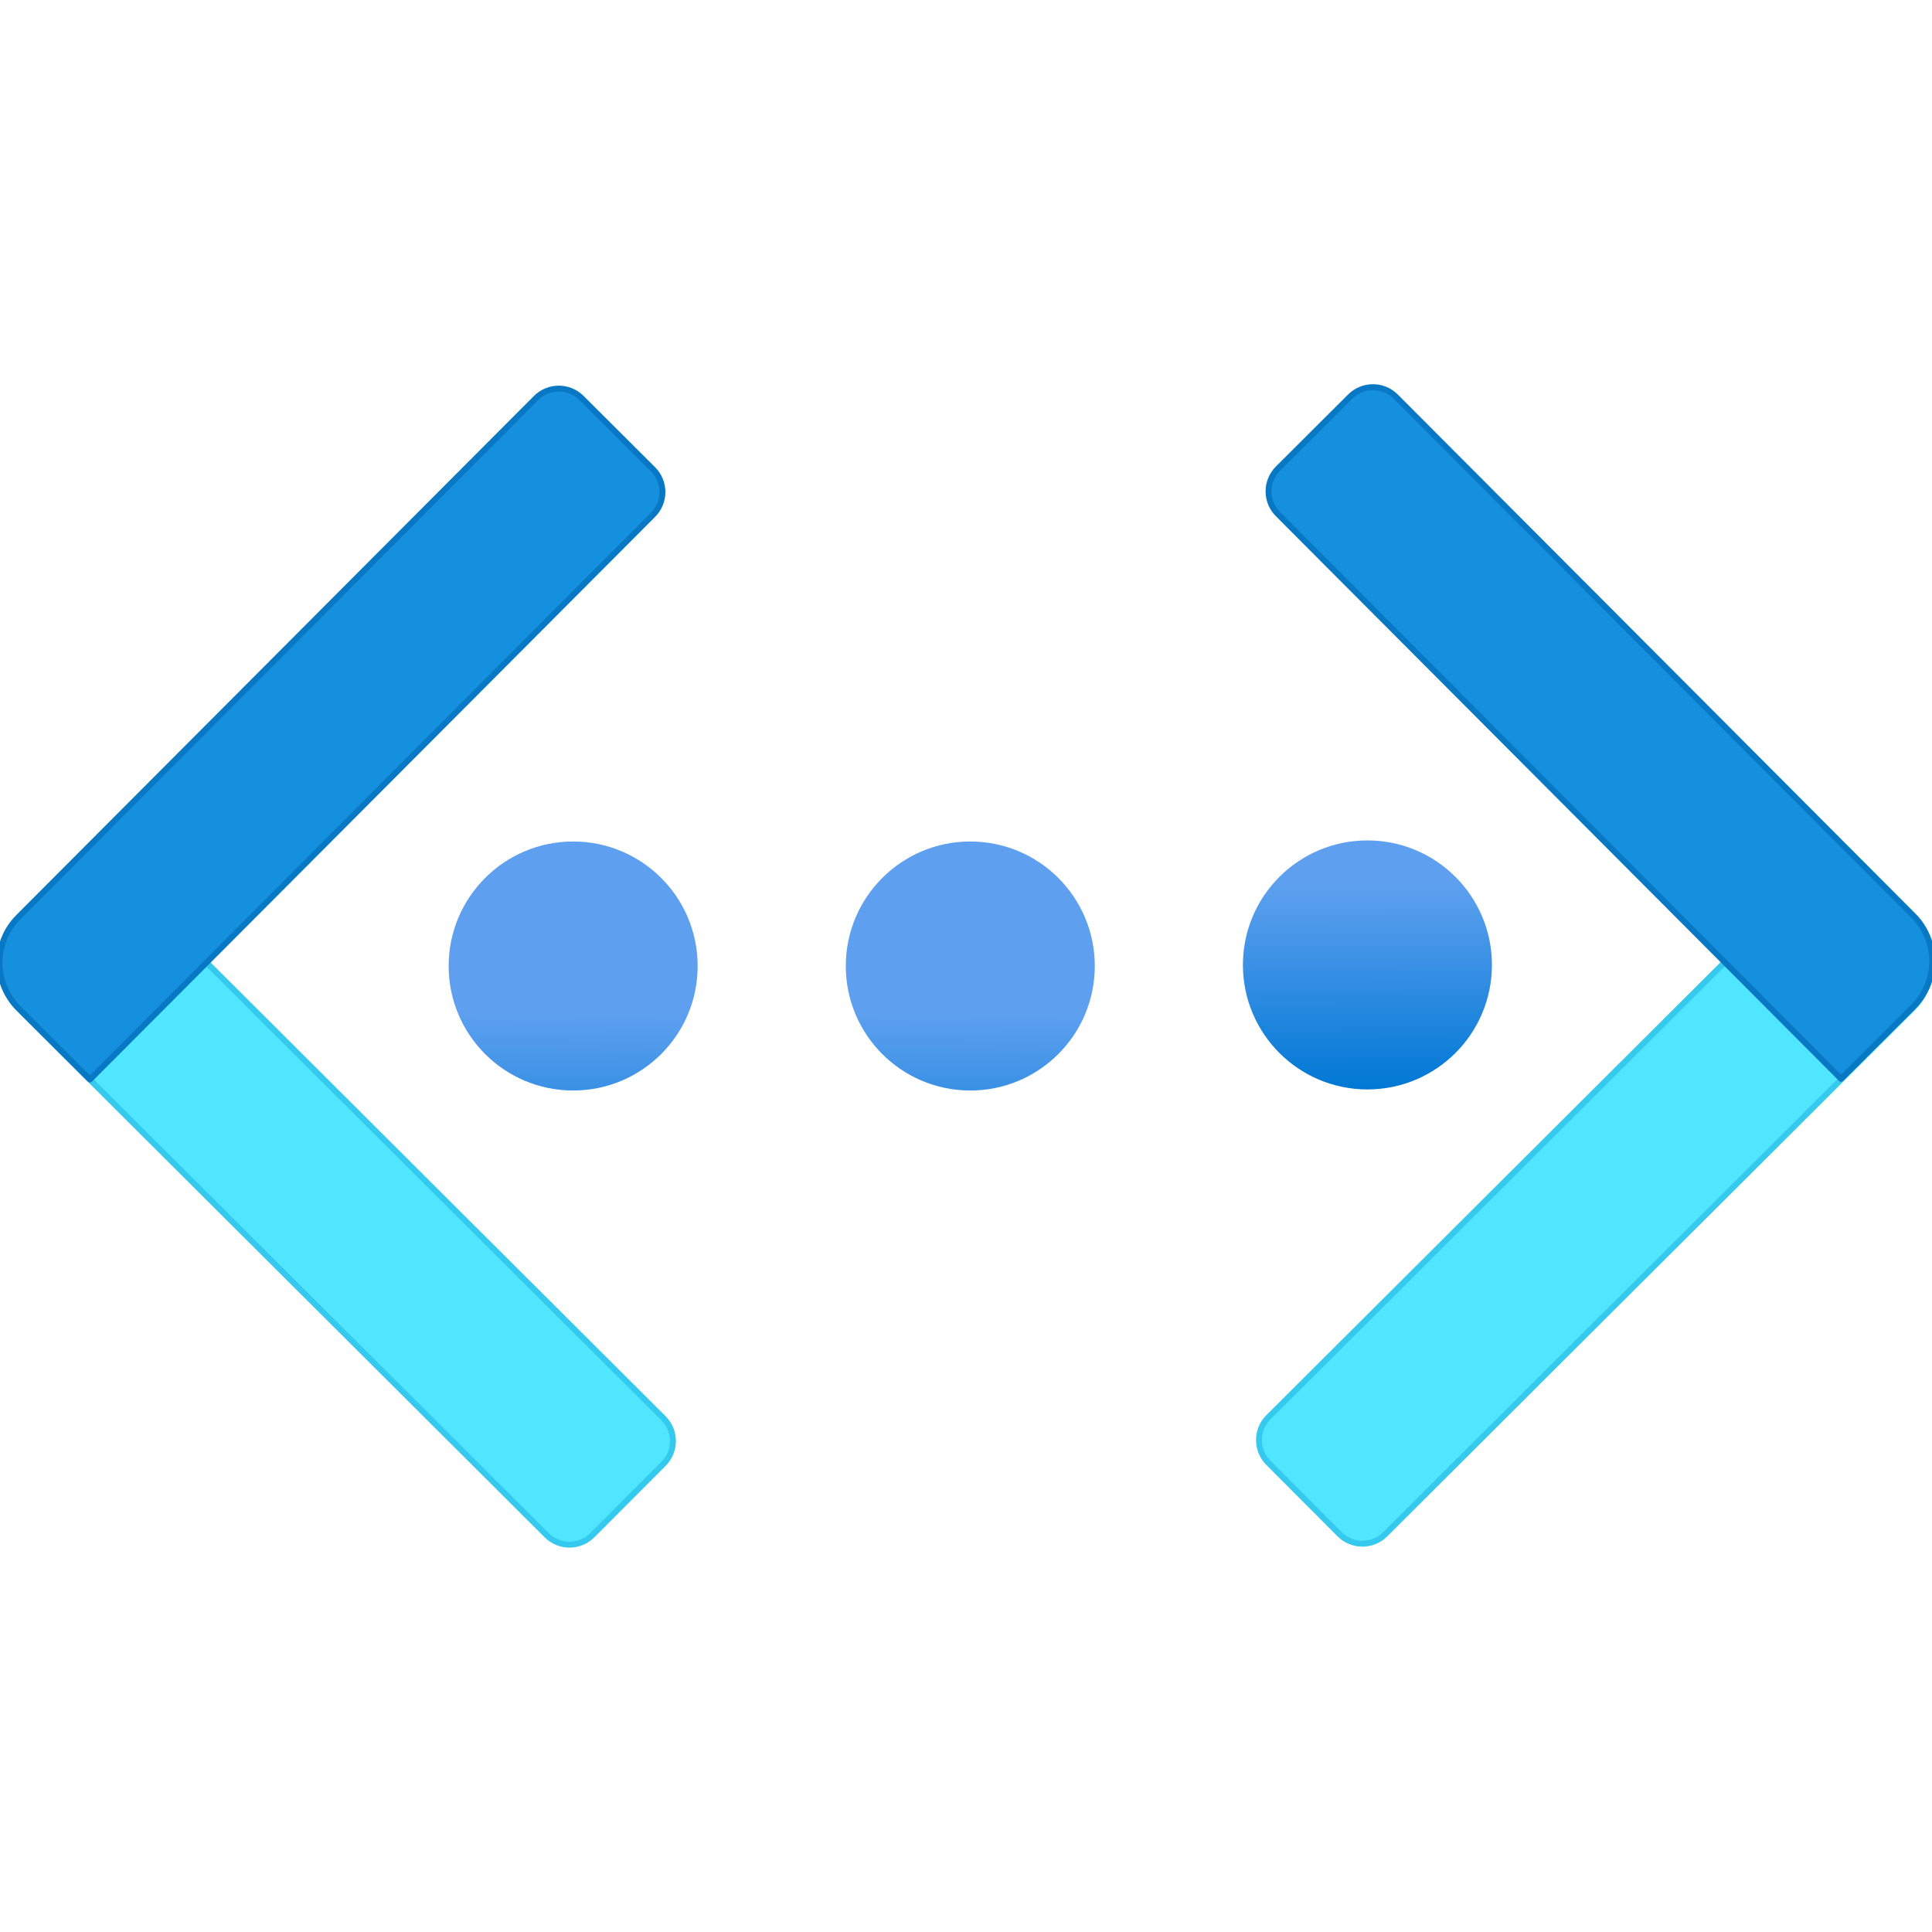
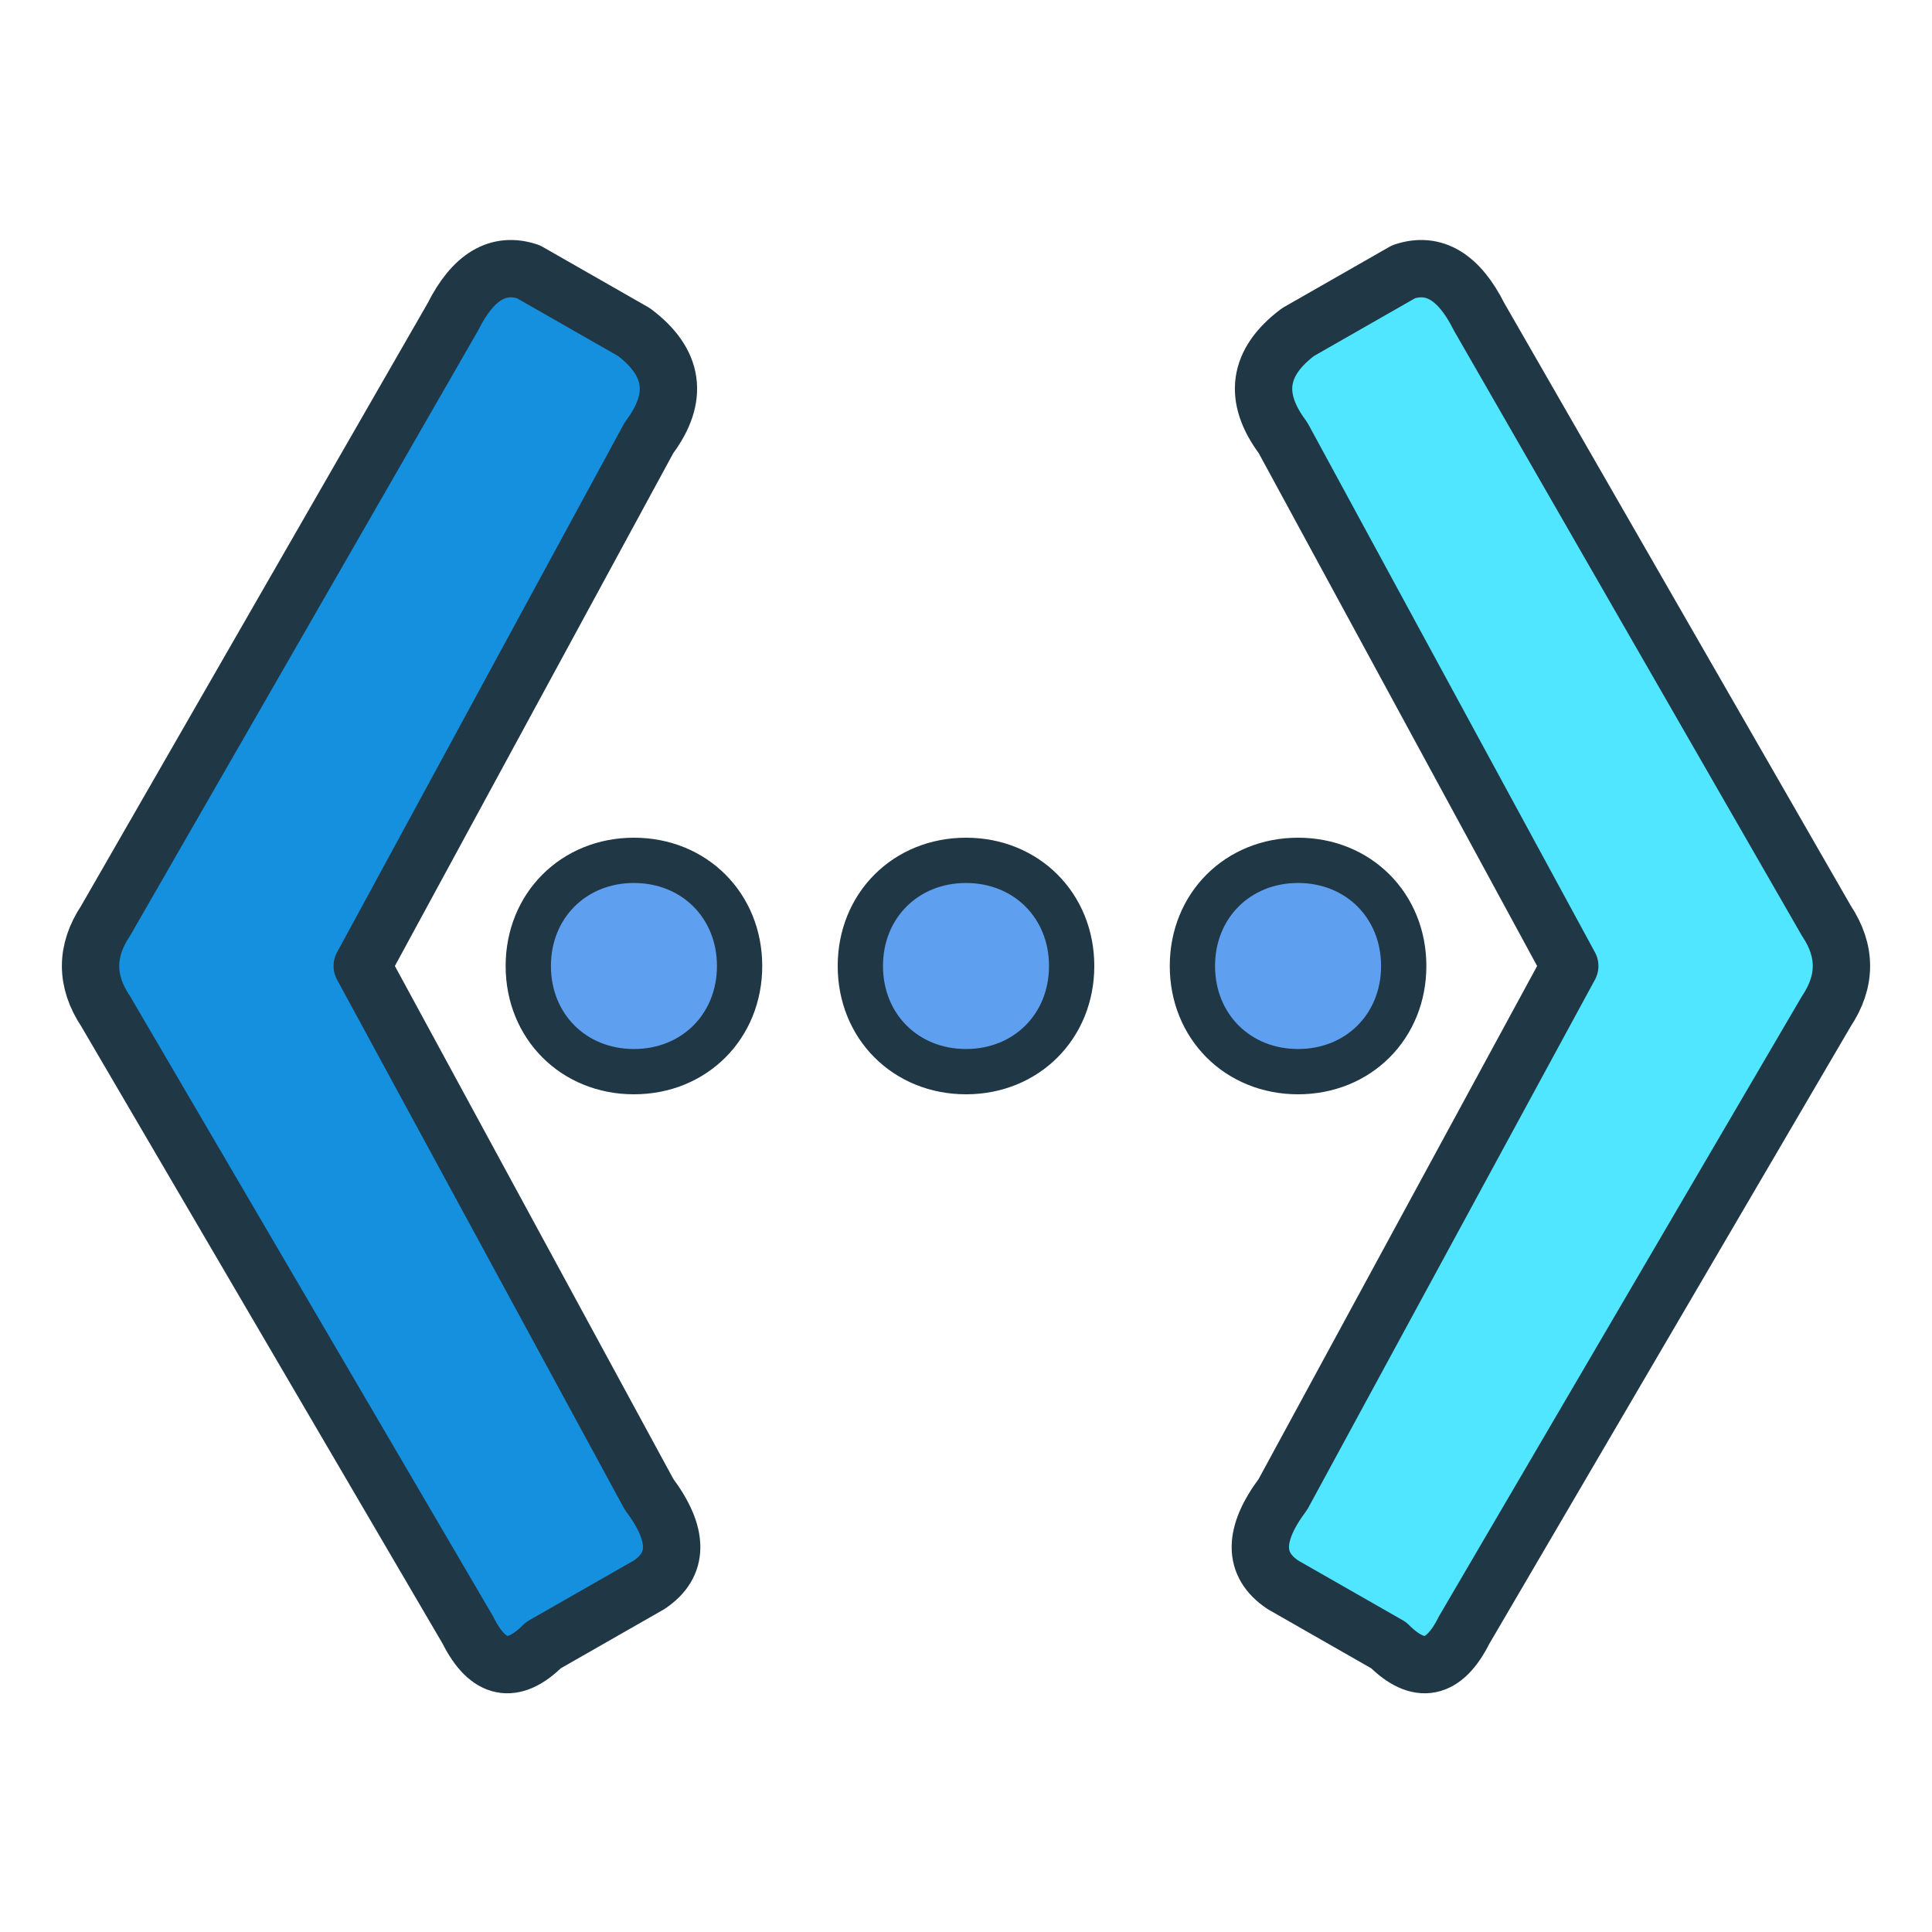
- <svg xmlns="http://www.w3.org/2000/svg" width="128" height="128" viewBox="0 0 128 128">
-   <defs>
-     <linearGradient id="dot1" x1="10.7" y1="11.32" x2="10.7" y2="9" gradientTransform="translate(2.03 -1.15) rotate(-0.08)" gradientUnits="userSpaceOnUse">
-       <stop offset="0" stop-color="#0078d4" />
-       <stop offset=".82" stop-color="#5ea0ef" />
-     </linearGradient>
-     <linearGradient id="dot2" x1="6.99" y1="11.32" x2="7" y2="9" gradientUnits="userSpaceOnUse">
-       <stop offset="0" stop-color="#0078d4" />
-       <stop offset=".82" stop-color="#5ea0ef" />
-     </linearGradient>
-     <linearGradient id="dot3" x1="3.29" y1="11.32" x2="3.3" y2="9" gradientUnits="userSpaceOnUse">
-       <stop offset="0" stop-color="#0078d4" />
-       <stop offset=".82" stop-color="#5ea0ef" />
-     </linearGradient>
-   </defs>
-   <g transform="scale(7.111111)" stroke-linejoin="round" stroke-linecap="round">
-     <circle cx="12.74" cy="8.99" r="1.16" fill="url(#dot1)" />
-     <circle cx="9.04" cy="9" r="1.16" fill="url(#dot2)" />
-     <circle cx="5.34" cy="9" r="1.16" fill="url(#dot3)" />
-     <path d="M2.61,7.28h.94a.3.3,0,0,1,.3.3v6.94a.6.6,0,0,1-.6.6H2.31a0,0,0,0,1,0,0V7.58A.3.3,0,0,1,2.61,7.28Z" transform="translate(13.18 16.93) rotate(134.92)" fill="#50e6ff" stroke="#35c9ed" stroke-width=".055" />
-     <path d="M2.56,2.91H3.5a.3.3,0,0,1,.3.3v7.43a0,0,0,0,1,0,0H2.86a.6.6,0,0,1-.6-.6V3.21a.3.3,0,0,1,.3-.3Z" transform="translate(5.66 -0.16) rotate(44.92)" fill="#1490df" stroke="#0878c4" stroke-width=".055" />
-     <path d="M14.15,7.28h.94a.6.6,0,0,1,.6.6v6.94a.3.3,0,0,1-.3.3h-.94a.3.3,0,0,1-.3-.3V7.28a0,0,0,0,1,0,0Z" transform="translate(12.32 -7.28) rotate(45.08)" fill="#50e6ff" stroke="#35c9ed" stroke-width=".055" />
-     <path d="M14.81,2.91h.94a0,0,0,0,1,0,0v7.43a.3.3,0,0,1-.3.3H14.5a.3.3,0,0,1-.3-.3V3.51a.6.6,0,0,1,.6-.6Z" transform="translate(30.36 0.99) rotate(135.08)" fill="#1490df" stroke="#0878c4" stroke-width=".055" />
-   </g>
+ <svg xmlns="http://www.w3.org/2000/svg" width="128" height="128" viewBox="0 0 128 128" fill="none" stroke="#203746" stroke-linecap="round" stroke-linejoin="round">
+   <path d="M35 18            Q32 17 30 21            L7 61            Q5 64 7 67            L31 108            Q33 112 36 109            L43 105            Q46 103 43 99            L24 64            L43 29            Q46 25 42 22 Z" fill="#1490DF" stroke-width="3.8" />
+   <path d="M93 18            Q96 17 98 21            L121 61            Q123 64 121 67            L97 108            Q95 112 92 109            L85 105            Q82 103 85 99            L104 64            L85 29            Q82 25 86 22 Z" fill="#50E6FF" stroke-width="3.8" />
+   <path d="M42 57            C46 57 49 60 49 64            C49 68 46 71 42 71            C38 71 35 68 35 64            C35 60 38 57 42 57 Z" fill="#5EA0EF" stroke-width="3" />
+   <path d="M64 57            C68 57 71 60 71 64            C71 68 68 71 64 71            C60 71 57 68 57 64            C57 60 60 57 64 57 Z" fill="#5EA0EF" stroke-width="3" />
+   <path d="M86 57            C90 57 93 60 93 64            C93 68 90 71 86 71            C82 71 79 68 79 64            C79 60 82 57 86 57 Z" fill="#5EA0EF" stroke-width="3" />
</svg>
